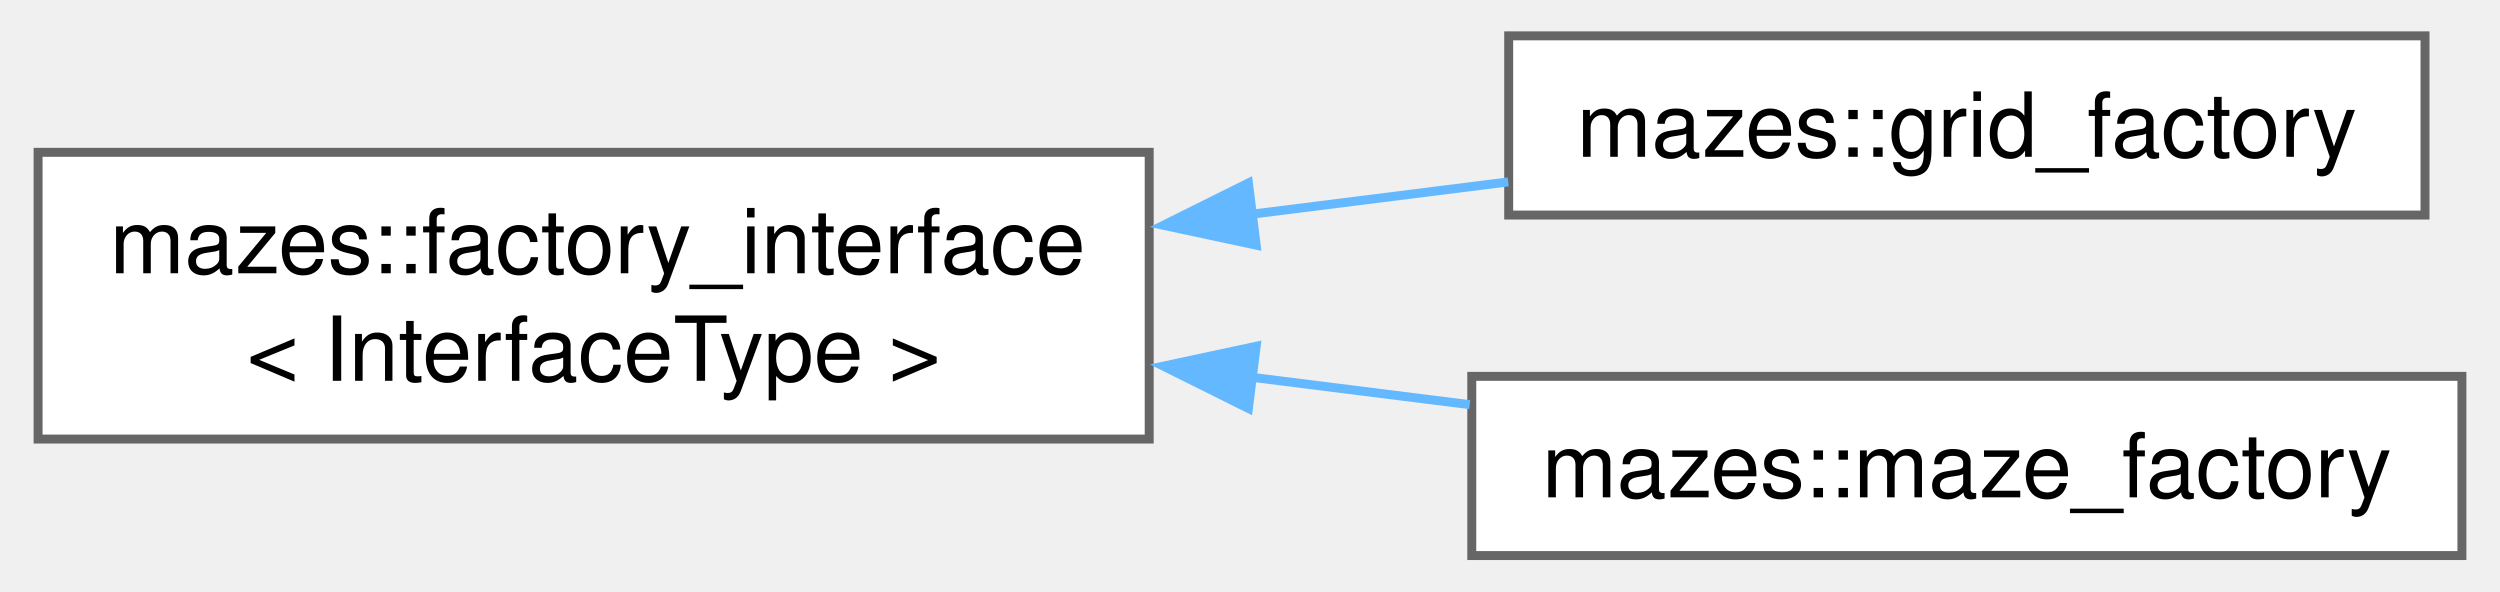
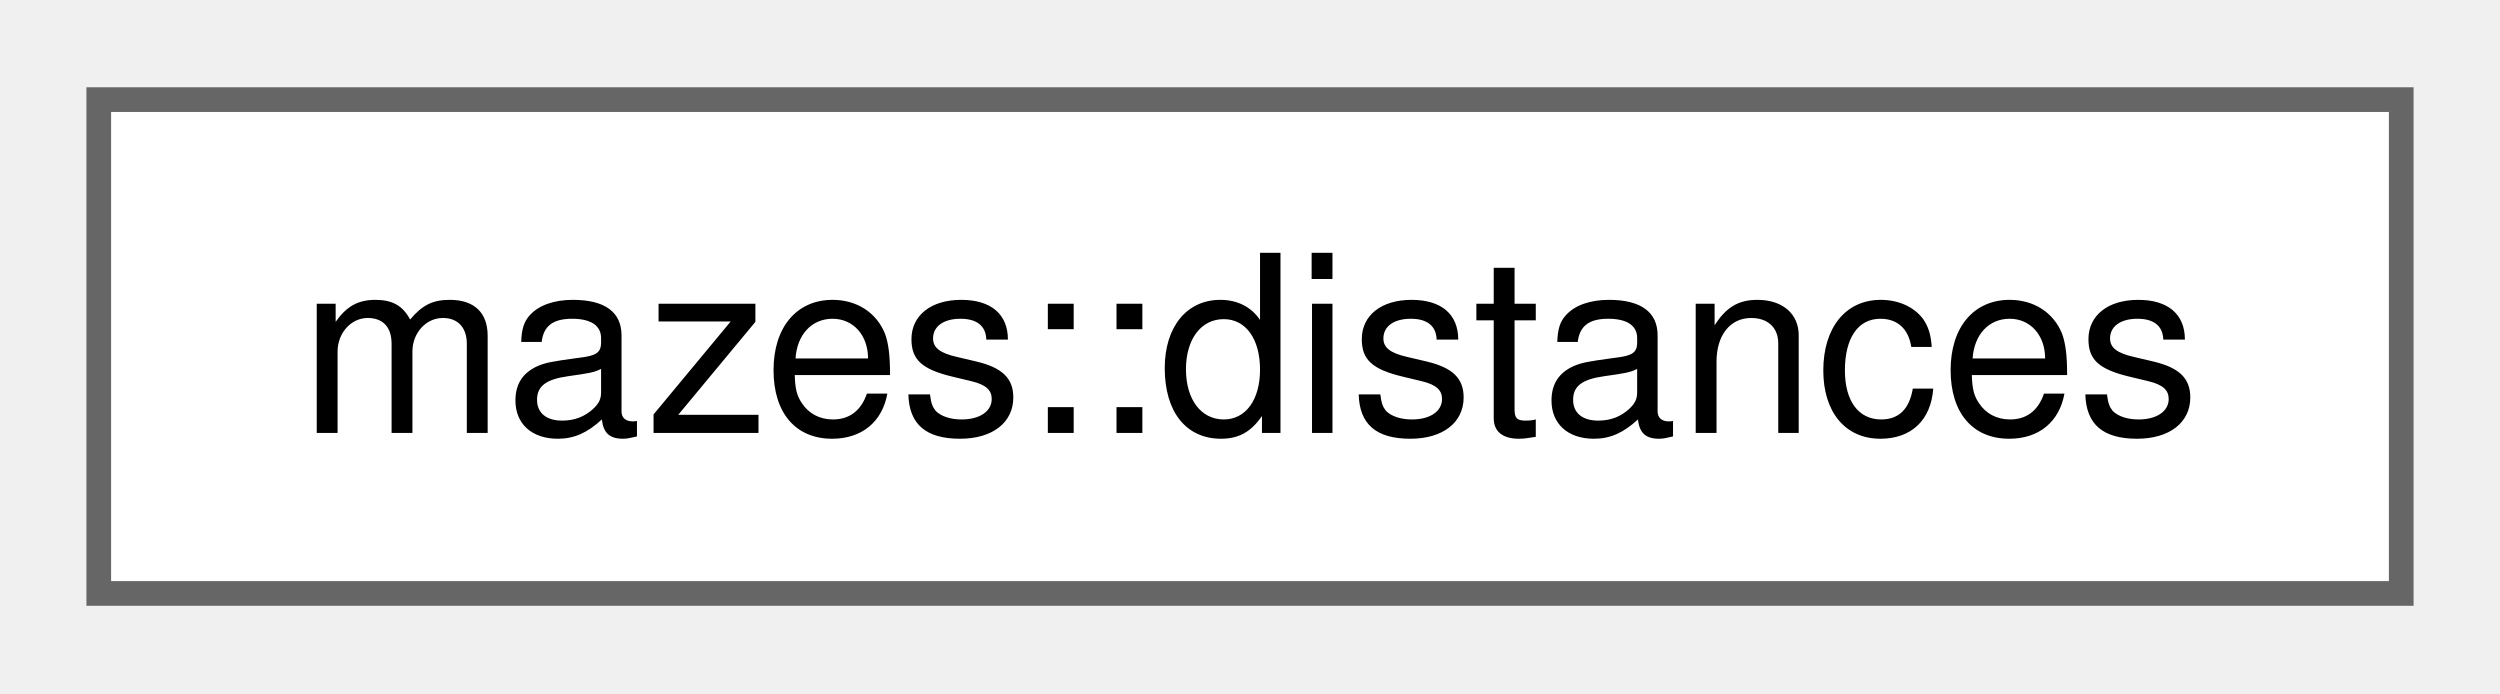
- <svg xmlns="http://www.w3.org/2000/svg" xmlns:xlink="http://www.w3.org/1999/xlink" width="279pt" height="66pt" viewBox="0.00 0.00 278.50 66.00">
-   <g id="graph0" class="graph" transform="scale(1 1) rotate(0) translate(4 62)">
+ <svg xmlns="http://www.w3.org/2000/svg" xmlns:xlink="http://www.w3.org/1999/xlink" width="101pt" height="28pt" viewBox="0.00 0.00 101.25 28.00">
+   <g id="graph0" class="graph" transform="scale(1 1) rotate(0) translate(4 24)">
    <g id="Node000000" class="node">
      <g id="a_Node000000">
-         <a xlink:href="classmazes_1_1factory__interface.html" target="_top" xlink:title="Modern factory interface using registration pattern.">
-           <polygon fill="white" stroke="#666666" points="124,-45 0,-45 0,-13 124,-13 124,-45" />
-           <text text-anchor="start" x="8" y="-31.5" font-family="Helvetica,sans-Serif" font-size="10.00">mazes::factory_interface</text>
-           <text text-anchor="middle" x="62" y="-19.5" font-family="Helvetica,sans-Serif" font-size="10.00">&lt; InterfaceType &gt;</text>
-         </a>
-       </g>
-     </g>
-     <g id="Node000001" class="node">
-       <g id="a_Node000001">
-         <a xlink:href="classmazes_1_1grid__factory.html" target="_top" xlink:title="Modern grid grid_factory with registration capabilities.">
-           <polygon fill="white" stroke="#666666" points="266.38,-58 164.12,-58 164.12,-38 266.38,-38 266.38,-58" />
-           <text text-anchor="middle" x="215.25" y="-44.5" font-family="Helvetica,sans-Serif" font-size="10.00">mazes::grid_factory</text>
-         </a>
-       </g>
-     </g>
-     <g id="edge8_Node000000_Node000001" class="edge">
-       <g id="a_edge8_Node000000_Node000001">
-         <a xlink:title=" ">
-           <path fill="none" stroke="#63b8ff" d="M135.4,-38.09C145.1,-39.31 154.87,-40.54 164.07,-41.7" />
-           <polygon fill="#63b8ff" stroke="#63b8ff" points="135.94,-34.64 125.58,-36.86 135.07,-41.58 135.94,-34.64" />
-         </a>
-       </g>
-     </g>
-     <g id="Node000002" class="node">
-       <g id="a_Node000002">
-         <a xlink:href="classmazes_1_1maze__factory.html" target="_top" xlink:title=" ">
-           <polygon fill="white" stroke="#666666" points="270.5,-20 160,-20 160,0 270.5,0 270.5,-20" />
-           <text text-anchor="middle" x="215.25" y="-6.5" font-family="Helvetica,sans-Serif" font-size="10.00">mazes::maze_factory</text>
-         </a>
-       </g>
-     </g>
-     <g id="edge9_Node000000_Node000002" class="edge">
-       <g id="a_edge9_Node000000_Node000002">
-         <a xlink:title=" ">
-           <path fill="none" stroke="#63b8ff" d="M135.26,-19.92C143.51,-18.89 151.81,-17.84 159.77,-16.84" />
-           <polygon fill="#63b8ff" stroke="#63b8ff" points="135.07,-16.42 125.58,-21.14 135.94,-23.36 135.07,-16.42" />
+         <a xlink:href="classmazes_1_1distances.html" target="_top" xlink:title="A class that manages distances associated with cells in a grid.">
+           <polygon fill="white" stroke="#666666" points="93.25,-20 0,-20 0,0 93.25,0 93.25,-20" />
+           <text text-anchor="middle" x="46.62" y="-6.5" font-family="Helvetica,sans-Serif" font-size="10.00">mazes::distances</text>
        </a>
      </g>
    </g>
  </g>
</svg>
